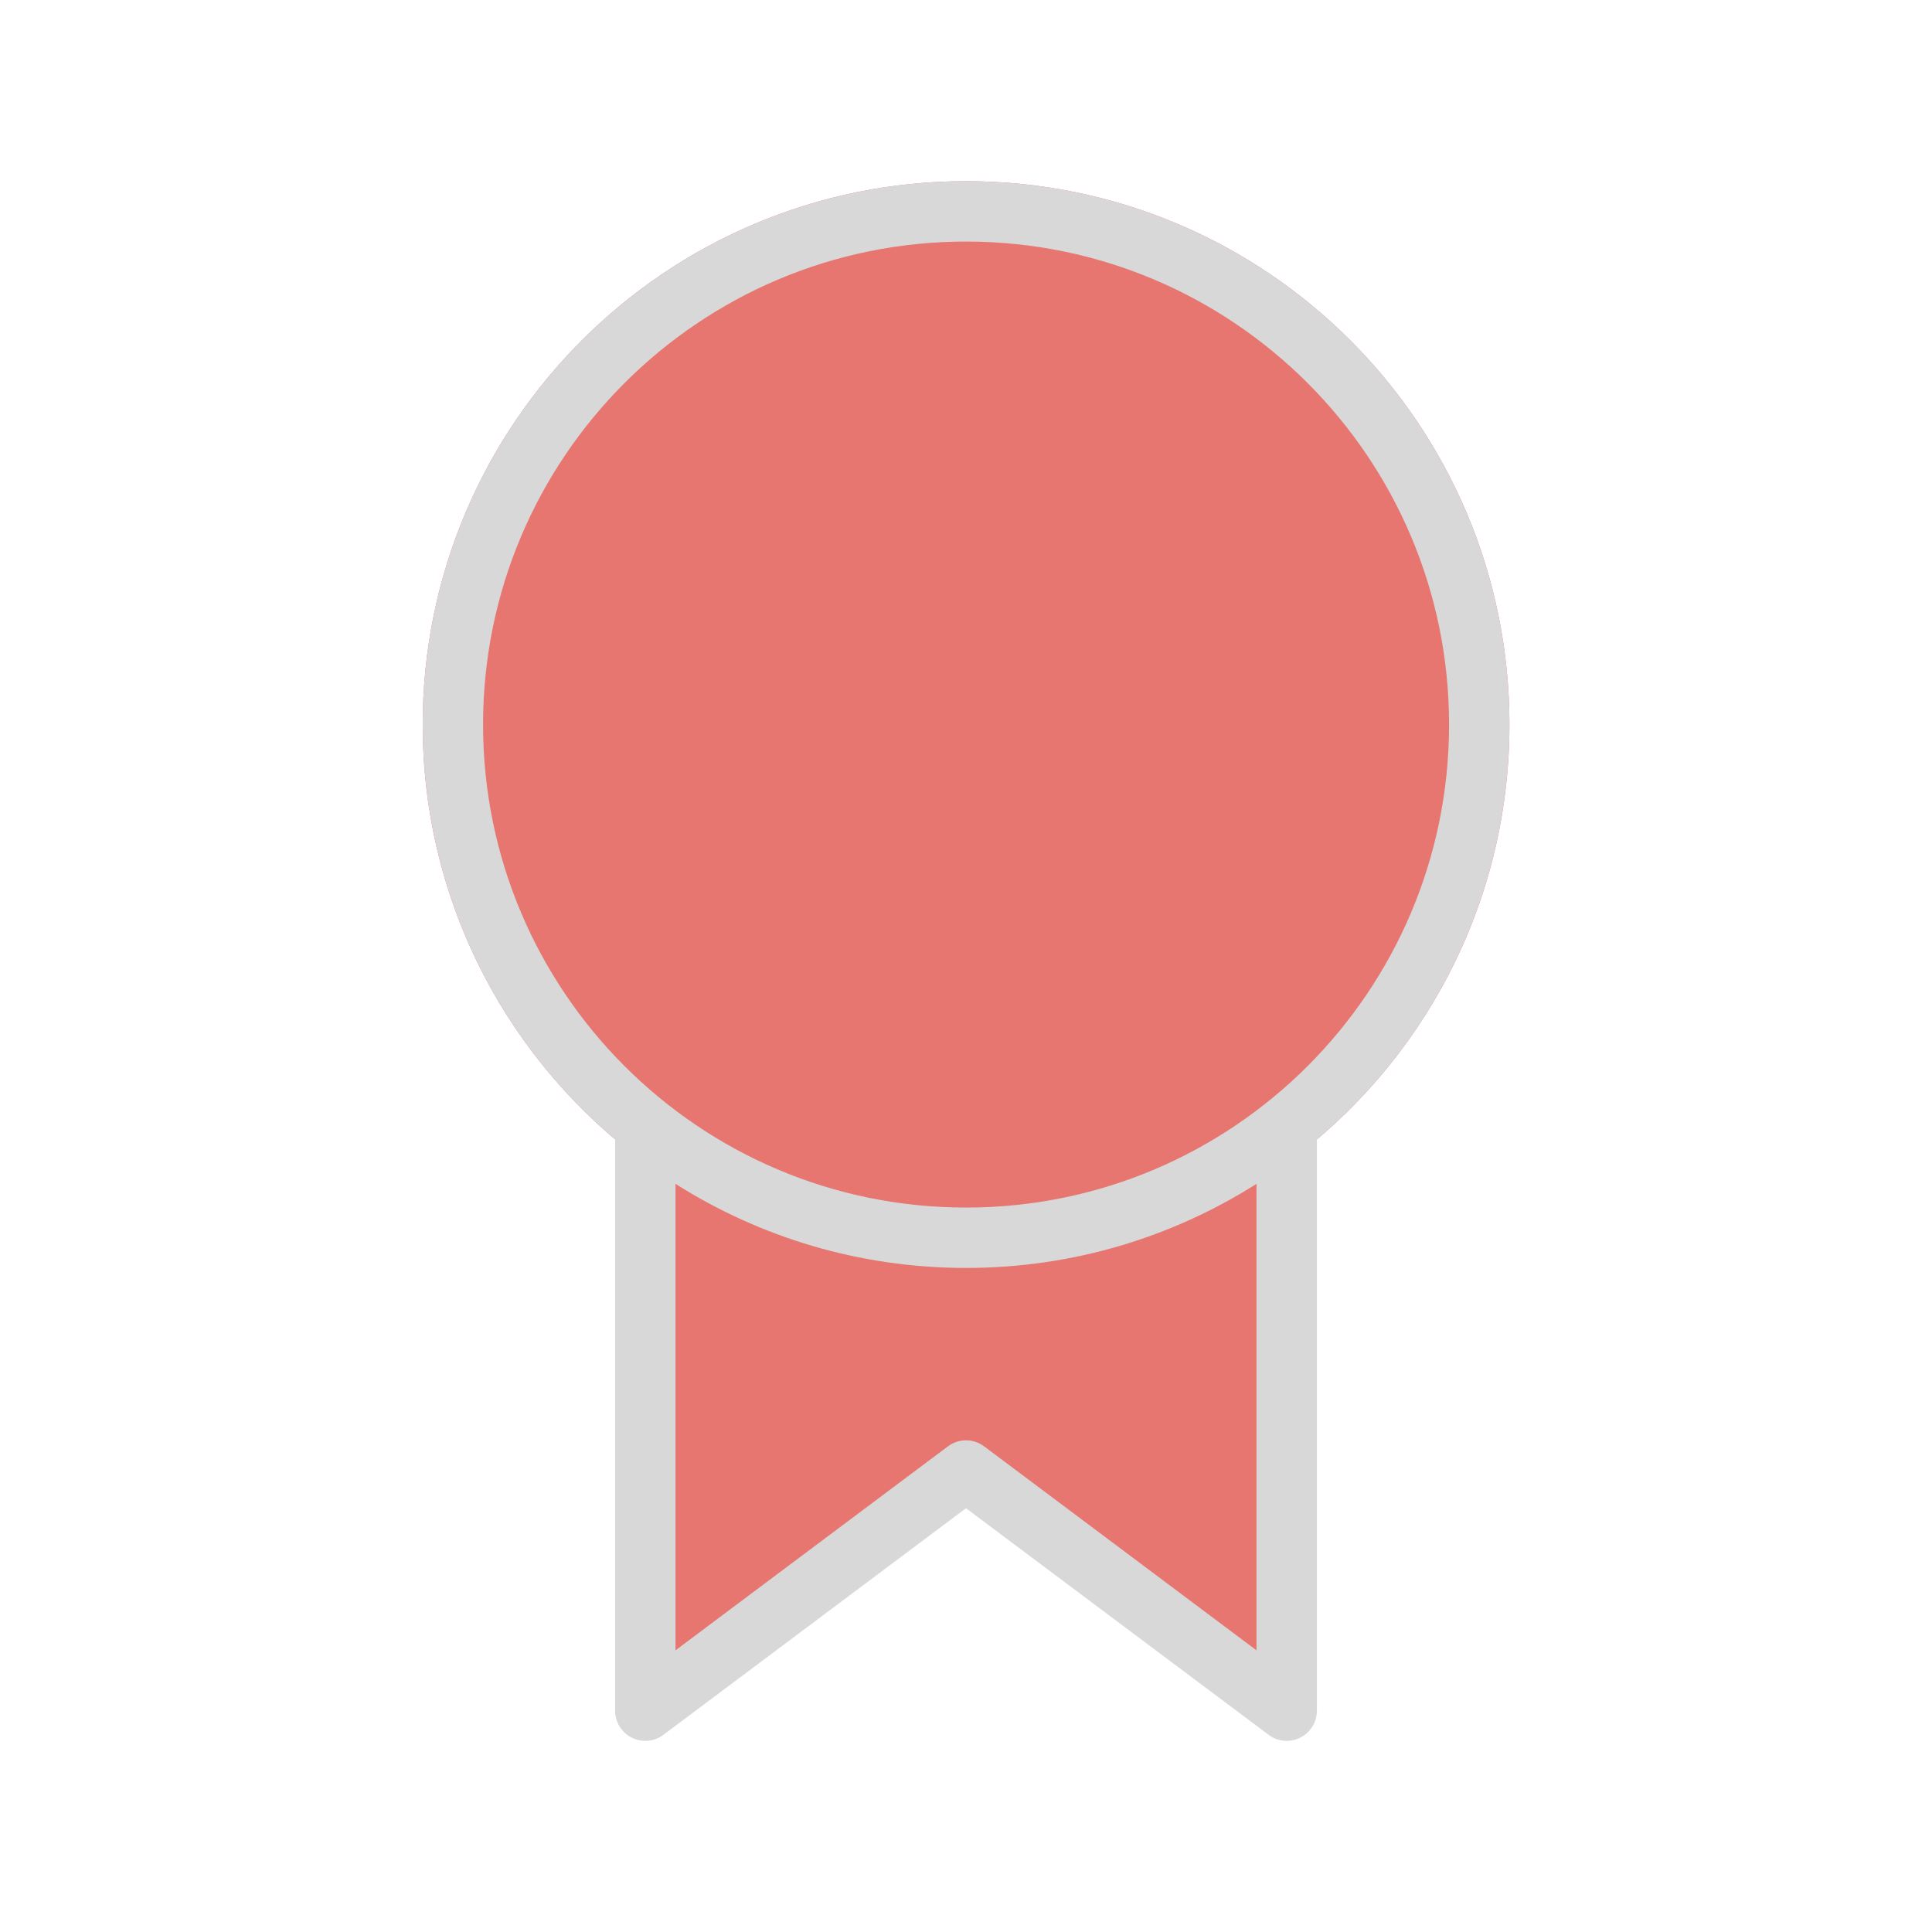
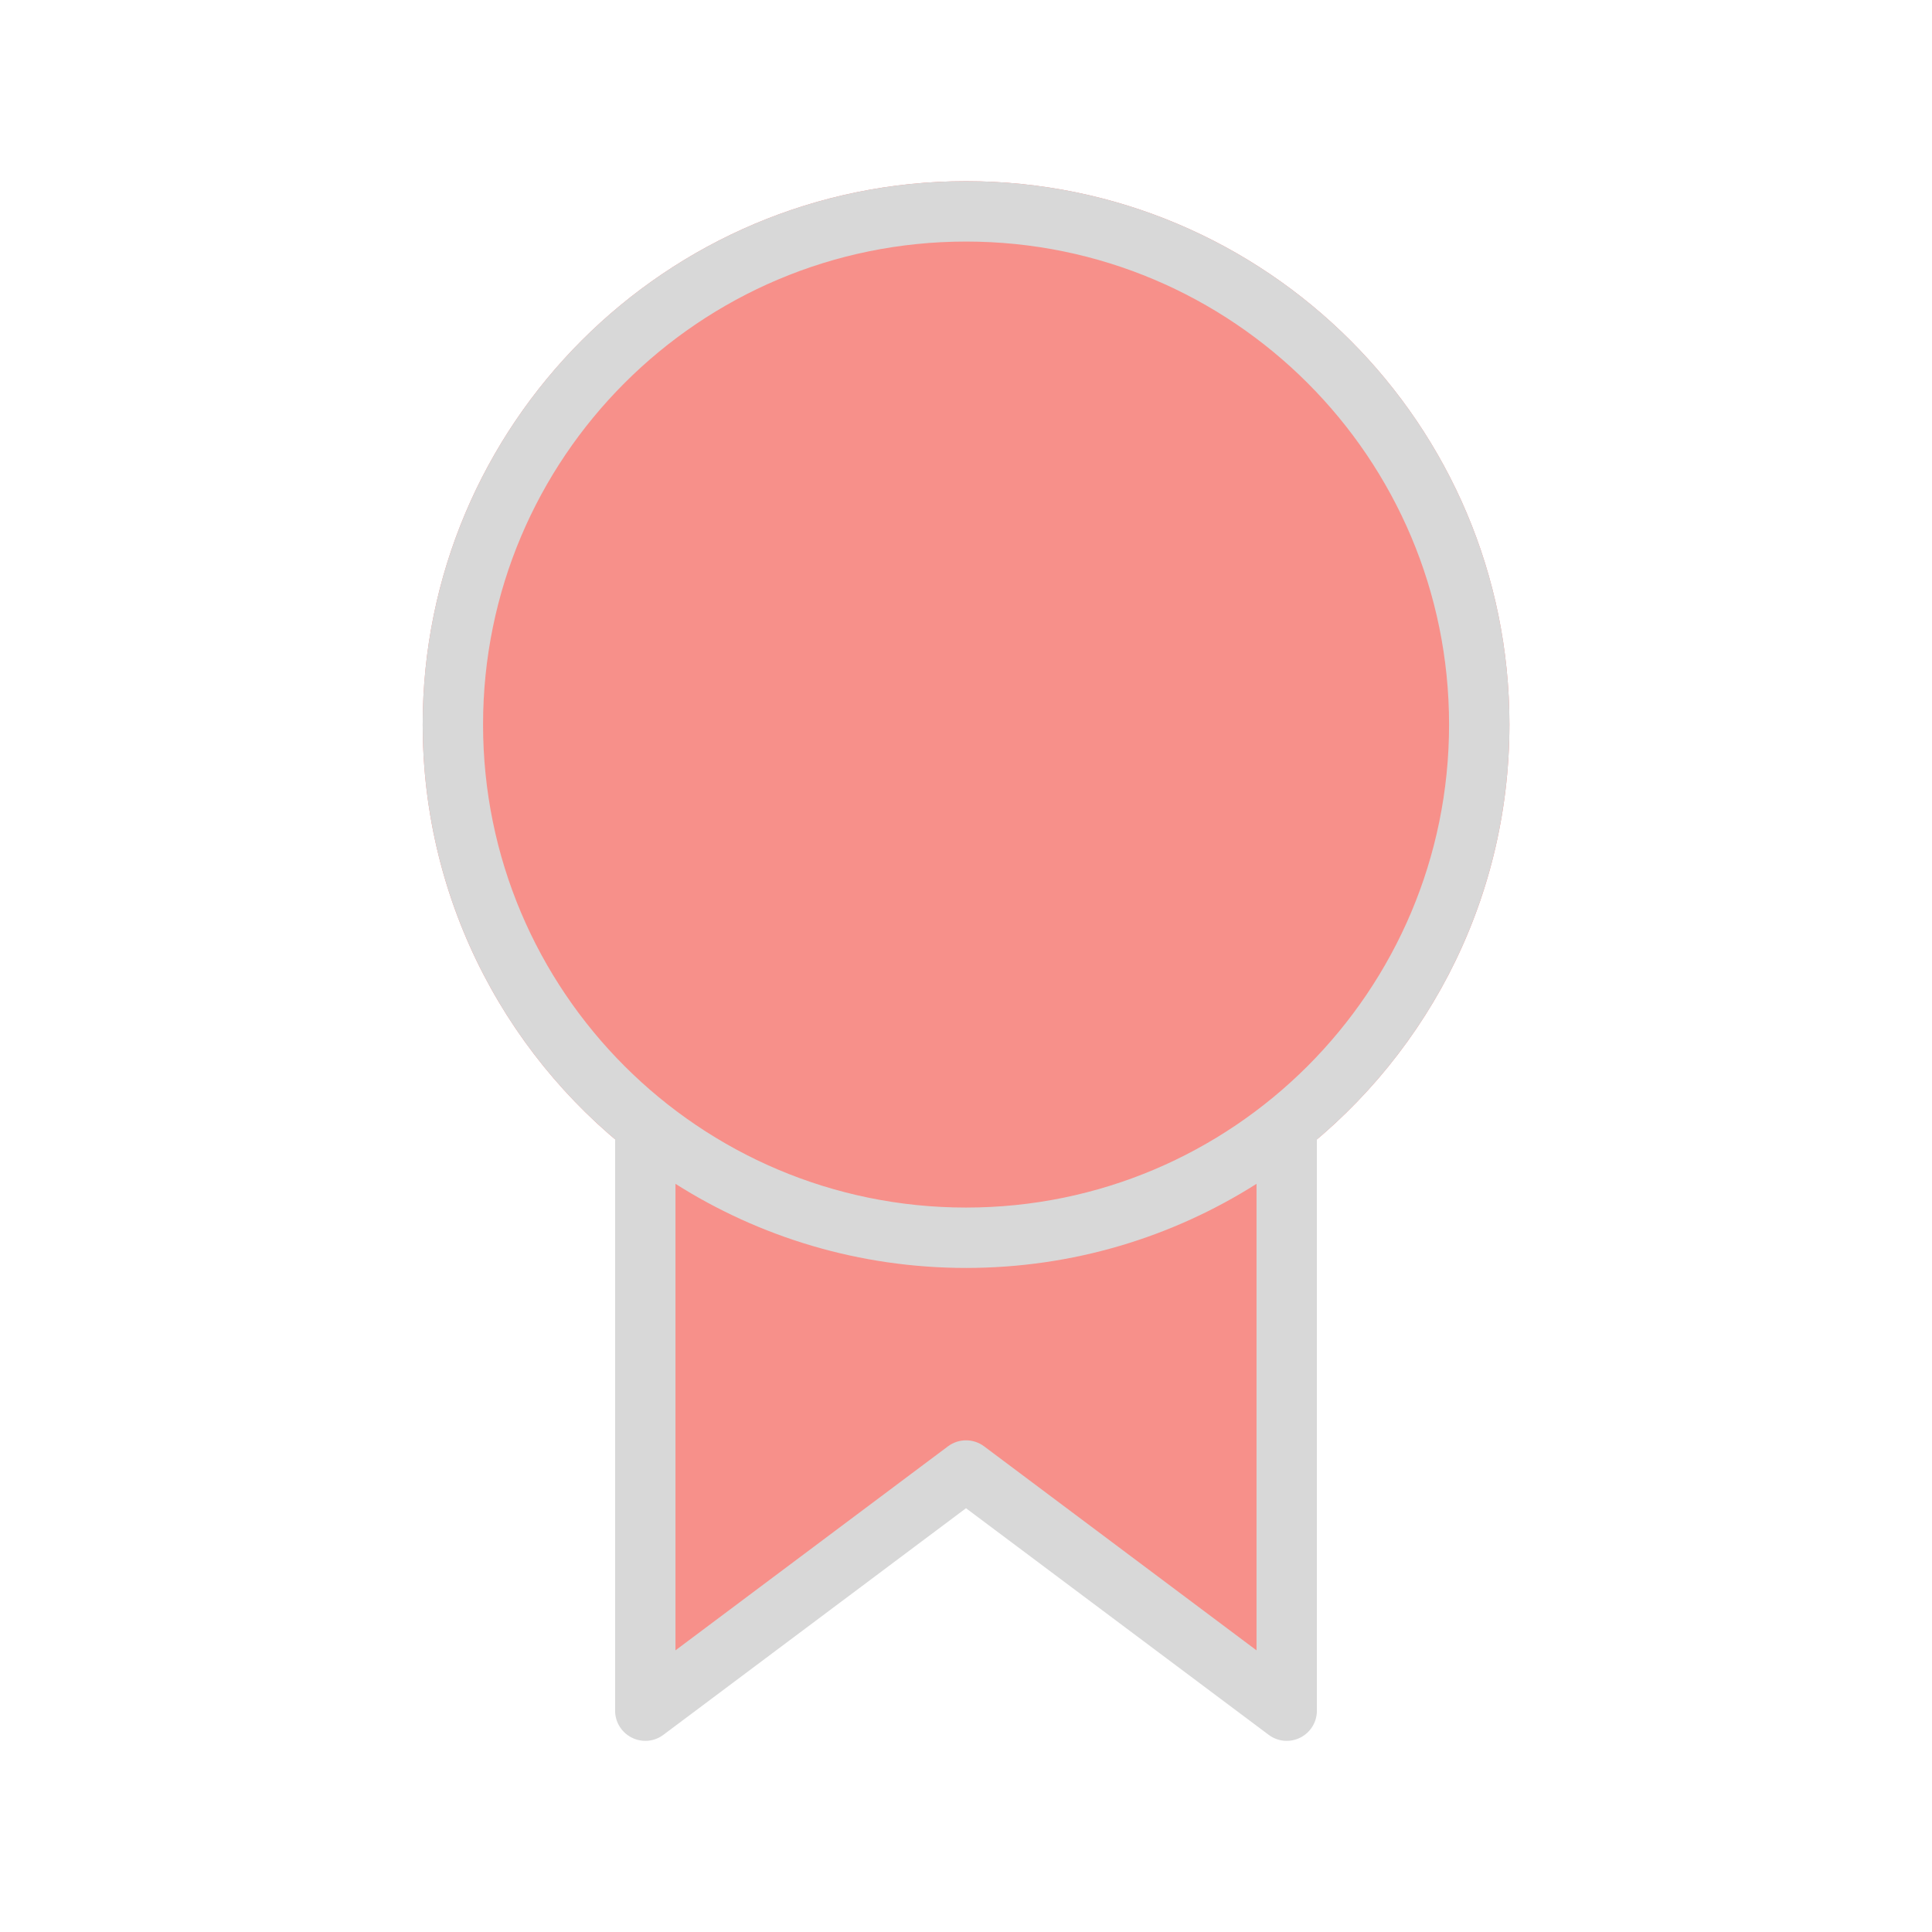
<svg xmlns="http://www.w3.org/2000/svg" width="32" height="32" viewBox="0 0 32 32" fill="none">
-   <path d="M21.312 19.267C23.549 17.63 25.001 14.985 25.001 12.001C25.001 7.03 20.972 3.001 16.001 3.001C11.03 3.001 7.001 7.03 7.001 12.001C7.001 14.984 8.453 17.629 10.688 19.266V28.334L16 24.356L21.312 28.334V19.267Z" fill="#E6766F" />
+   <path d="M21.312 19.267C23.549 17.63 25.001 14.985 25.001 12.001C25.001 7.03 20.972 3.001 16.001 3.001C11.03 3.001 7.001 7.03 7.001 12.001C7.001 14.984 8.453 17.629 10.688 19.266V28.334L16 24.356L21.312 28.334V19.267Z" fill="#F7908A" />
  <path fill-rule="evenodd" clip-rule="evenodd" d="M21.811 18.874C23.762 17.223 25.001 14.757 25.001 12.001C25.001 7.03 20.972 3.001 16.001 3.001C11.03 3.001 7.001 7.03 7.001 12.001C7.001 14.756 8.239 17.222 10.19 18.873C10.189 18.884 10.188 18.896 10.188 18.907V28.334C10.188 28.523 10.295 28.696 10.465 28.781C10.634 28.866 10.837 28.848 10.988 28.734L16 24.981L21.013 28.734C21.164 28.848 21.367 28.866 21.536 28.781C21.706 28.696 21.812 28.523 21.812 28.334V18.907C21.812 18.896 21.812 18.885 21.811 18.874ZM24.001 12.001C24.001 16.419 20.419 20.001 16.001 20.001C11.583 20.001 8.001 16.419 8.001 12.001C8.001 7.583 11.583 4.001 16.001 4.001C20.419 4.001 24.001 7.583 24.001 12.001ZM20.812 19.608C19.421 20.49 17.771 21.001 16.001 21.001C14.231 21.001 12.58 20.49 11.188 19.608V27.335L15.701 23.956C15.879 23.823 16.122 23.823 16.3 23.956L20.812 27.335V19.608Z" fill="#D8D8D8" />
</svg>
